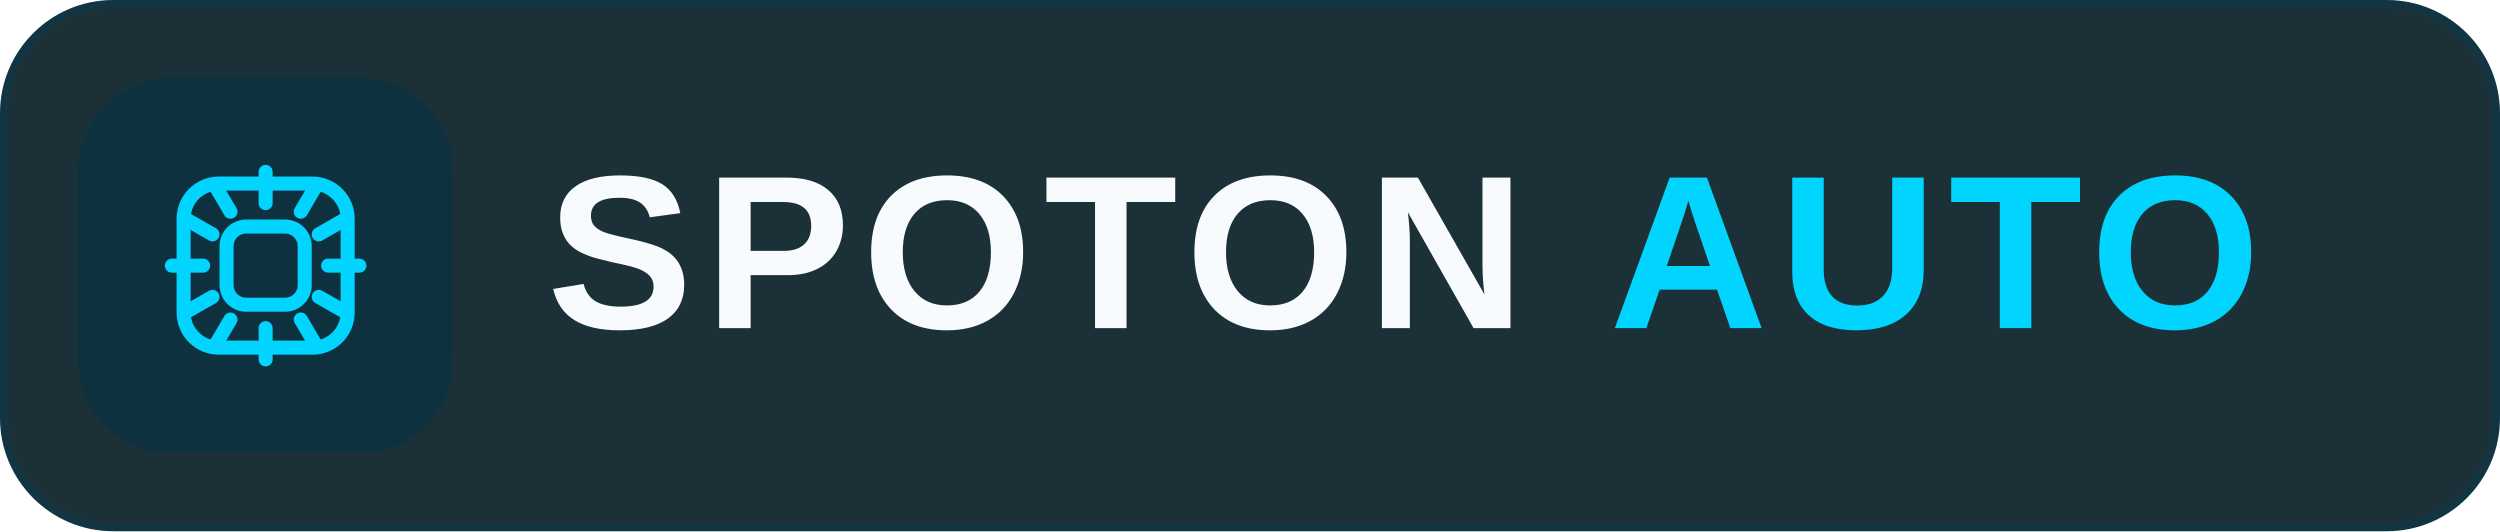
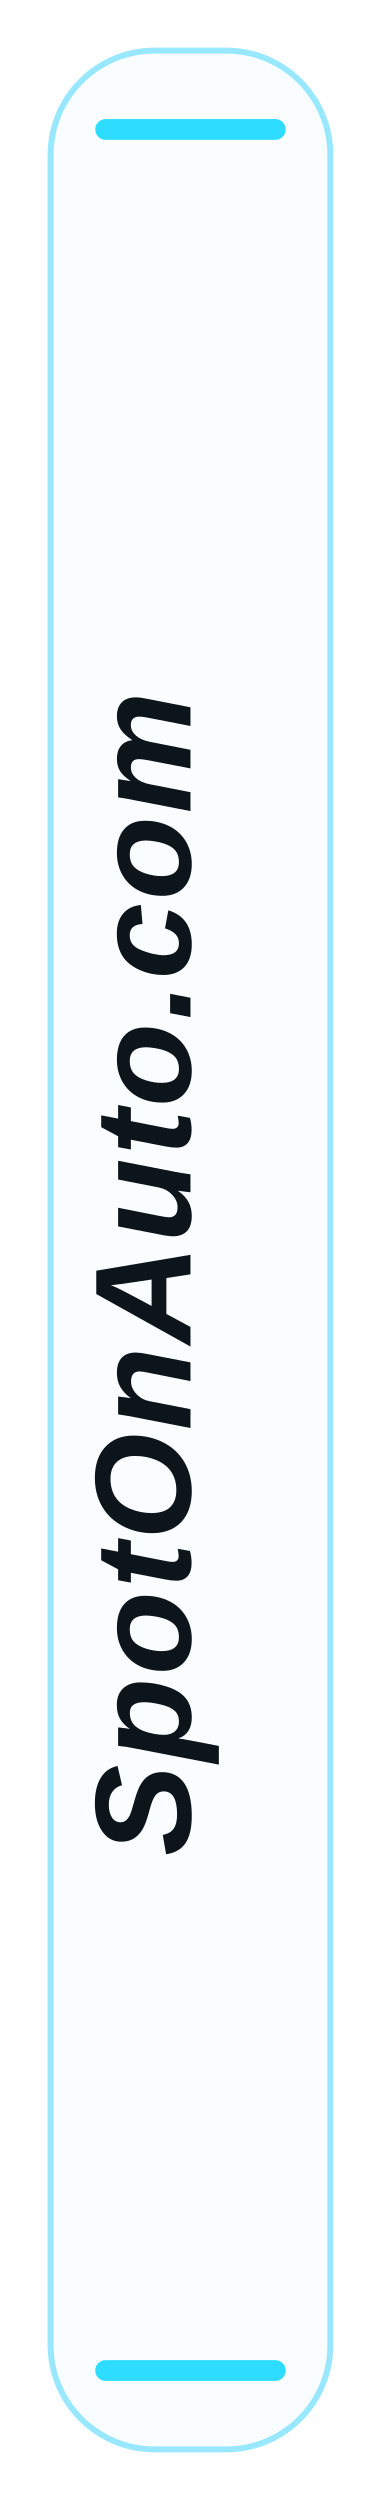
- <svg xmlns="http://www.w3.org/2000/svg" width="320" height="68" viewBox="0 0 320 68" role="img" aria-label="SpotOnAuto watermark">
-   <rect x="0.5" y="0.5" width="319" height="67" rx="14" fill="#091f28" fill-opacity="0.92" stroke="#123544" />
-   <rect x="10" y="10" width="48" height="48" rx="12" fill="#0d313e" />
-   <g transform="translate(22 22)" fill="none" stroke="#00d4ff" stroke-width="1.8" stroke-linecap="round" stroke-linejoin="round">
-     <rect x="1.5" y="1.5" width="21" height="21" rx="4.5" />
-     <rect x="7" y="7" width="10" height="10" rx="2.5" />
-     <path d="M12 0v4M18.5 1.7l-2 3.4M22.3 6l-3.5 2M24 12h-4M22.3 18l-3.5-2M18.5 22.3l-2-3.4M12 24v-4M5.5 22.3l2-3.4M1.7 18l3.5-2M0 12h4M1.7 6l3.5 2M5.5 1.7l2 3.4" />
-   </g>
-   <text x="70" y="42" fill="#f7fbfd" font-size="28" font-family="Orbitron, Rajdhani, Arial, sans-serif" font-weight="700" letter-spacing="1.5">SPOTON</text>
-   <text x="206" y="42" fill="#00d4ff" font-size="28" font-family="Orbitron, Rajdhani, Arial, sans-serif" font-weight="700" letter-spacing="1.5">AUTO</text>
+ <svg xmlns="http://www.w3.org/2000/svg" width="64" height="420" viewBox="0 0 64 420" role="img" aria-label="SpotOnAuto diagram watermark">
+   <rect x="8.5" y="8.5" width="47" height="403" rx="17.5" fill="#f9fdff" fill-opacity="0.84" stroke="#72dfff" stroke-opacity="0.72" />
+   <rect x="16" y="20" width="32" height="3.5" rx="1.75" fill="#00d4ff" fill-opacity="0.82" />
+   <rect x="16" y="396.5" width="32" height="3.5" rx="1.75" fill="#00d4ff" fill-opacity="0.82" />
+   <text x="32" y="214" transform="rotate(-90 32 214)" text-anchor="middle" fill="#0d141a" font-size="23" font-style="italic" font-family="Rajdhani, Arial Narrow, Arial, sans-serif" font-weight="700" letter-spacing="0.5">SpotOnAuto.com</text>
</svg>
